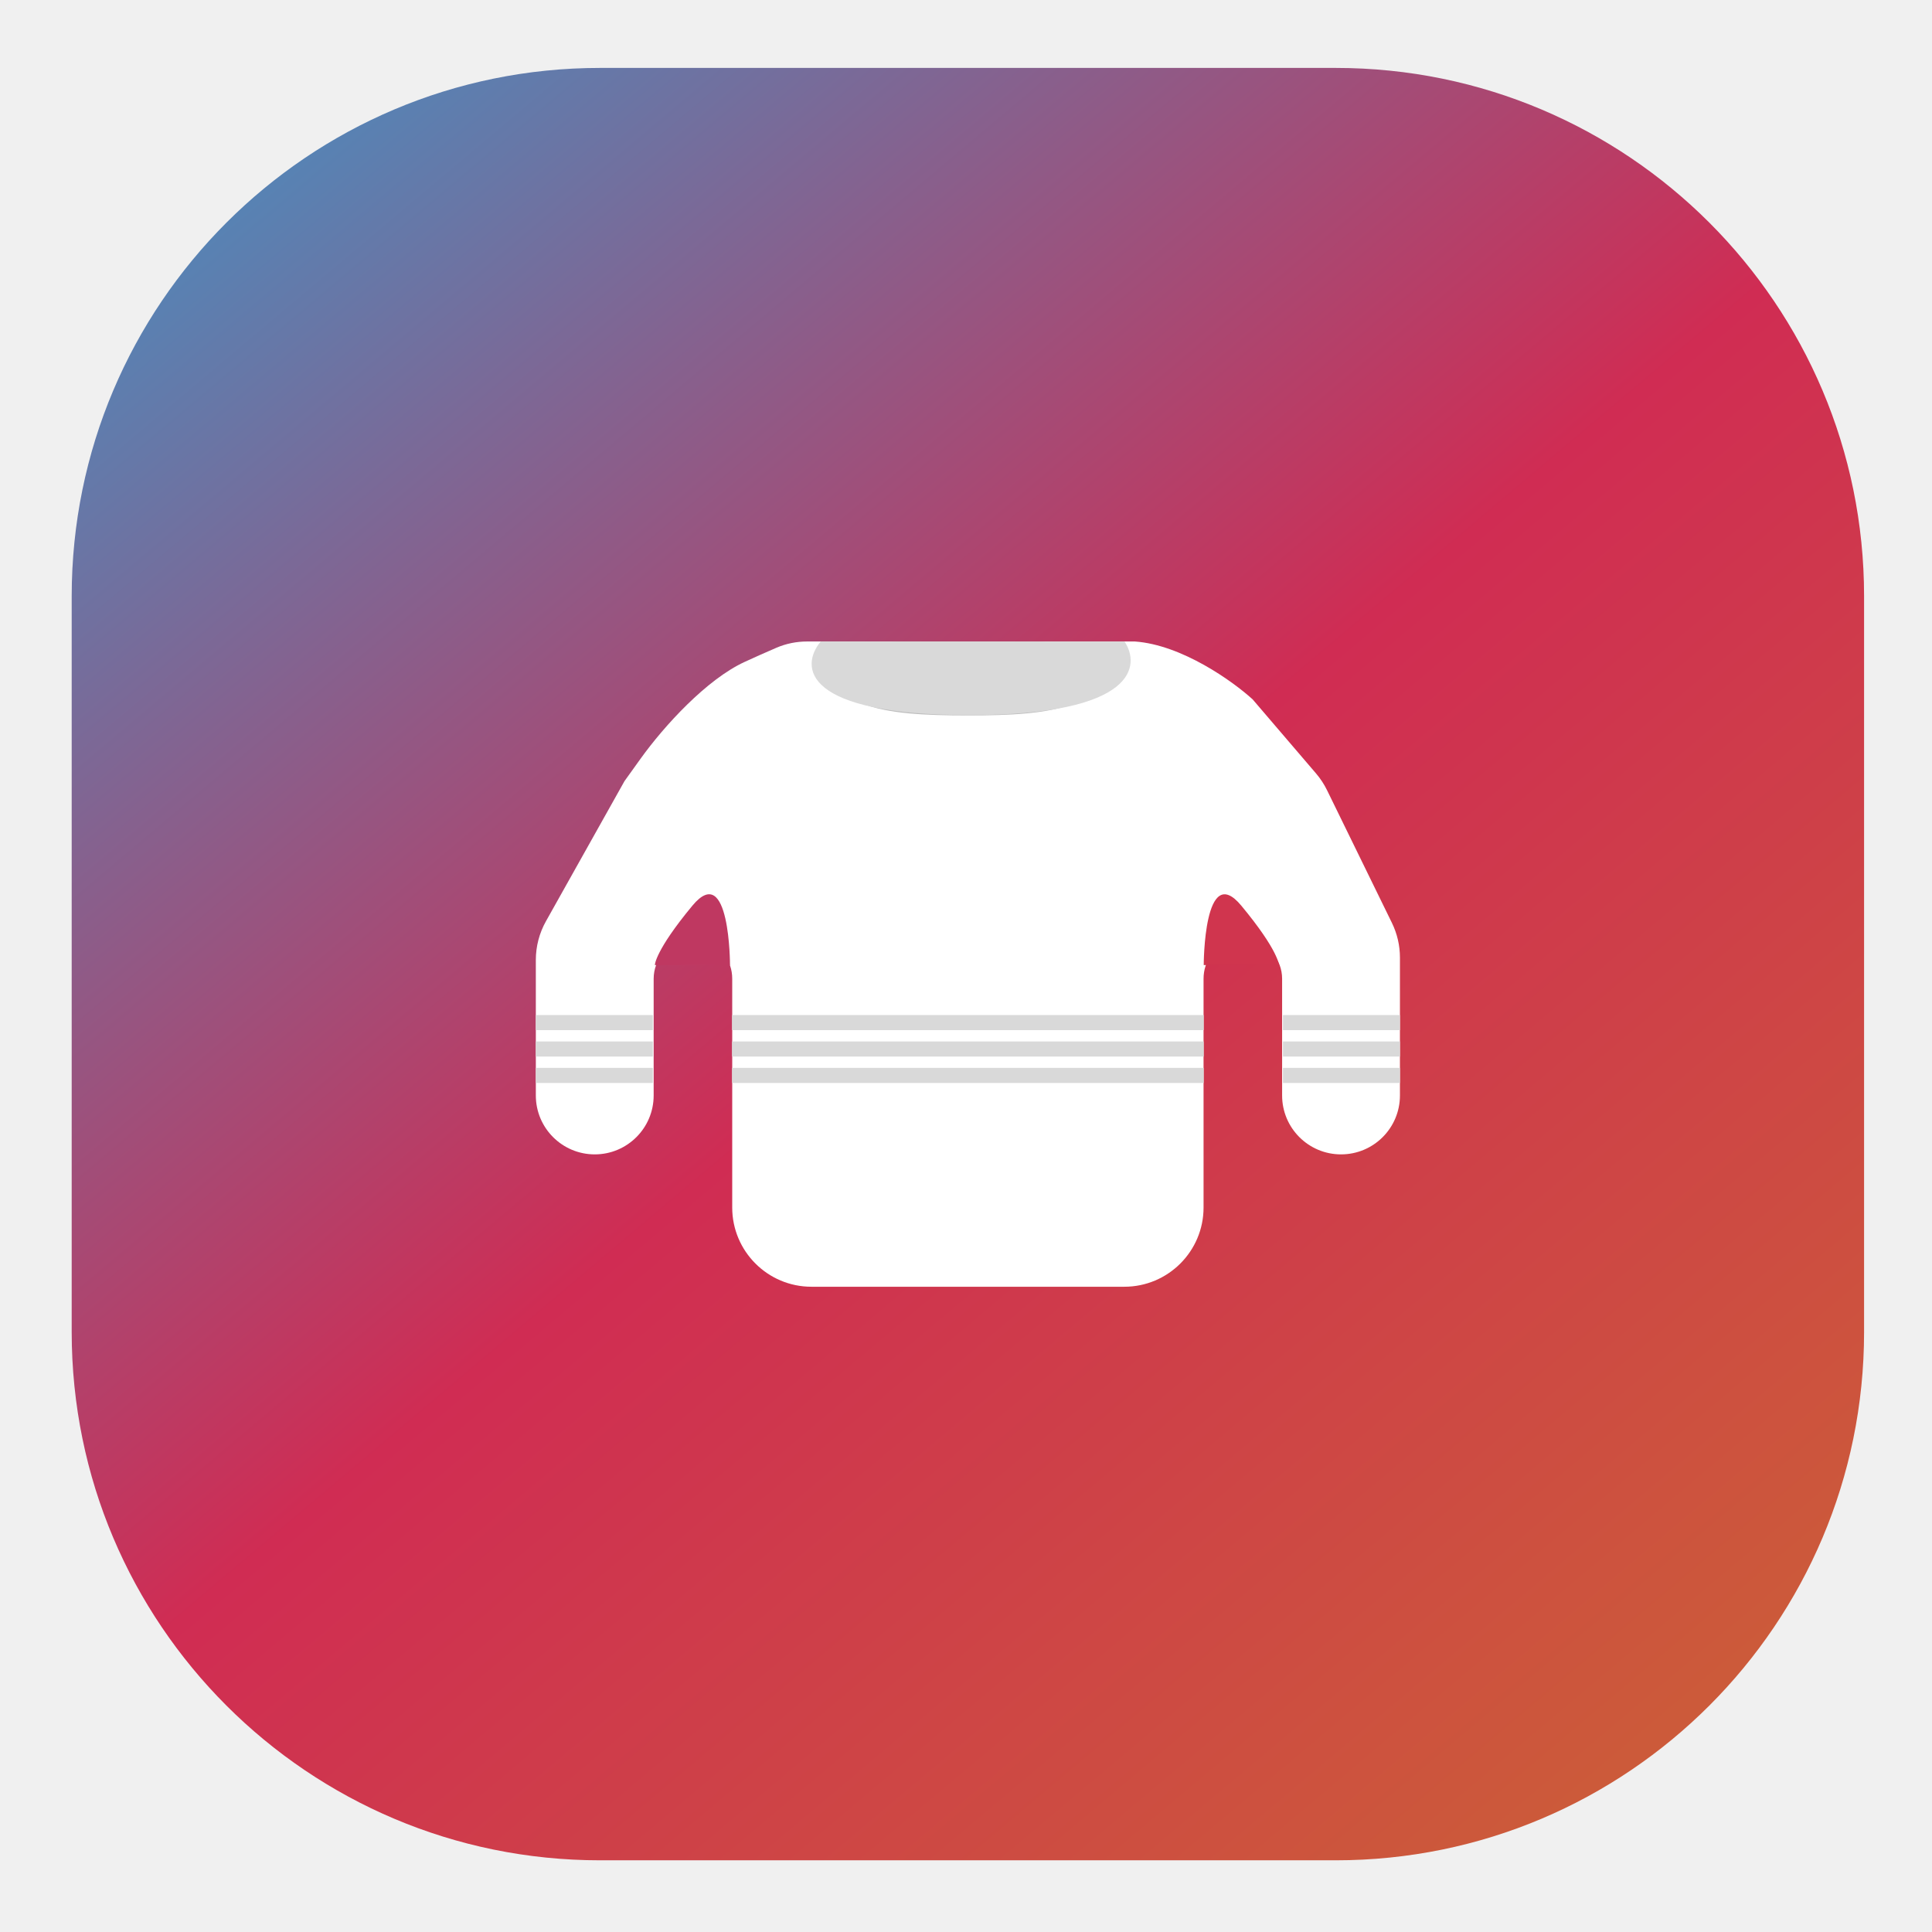
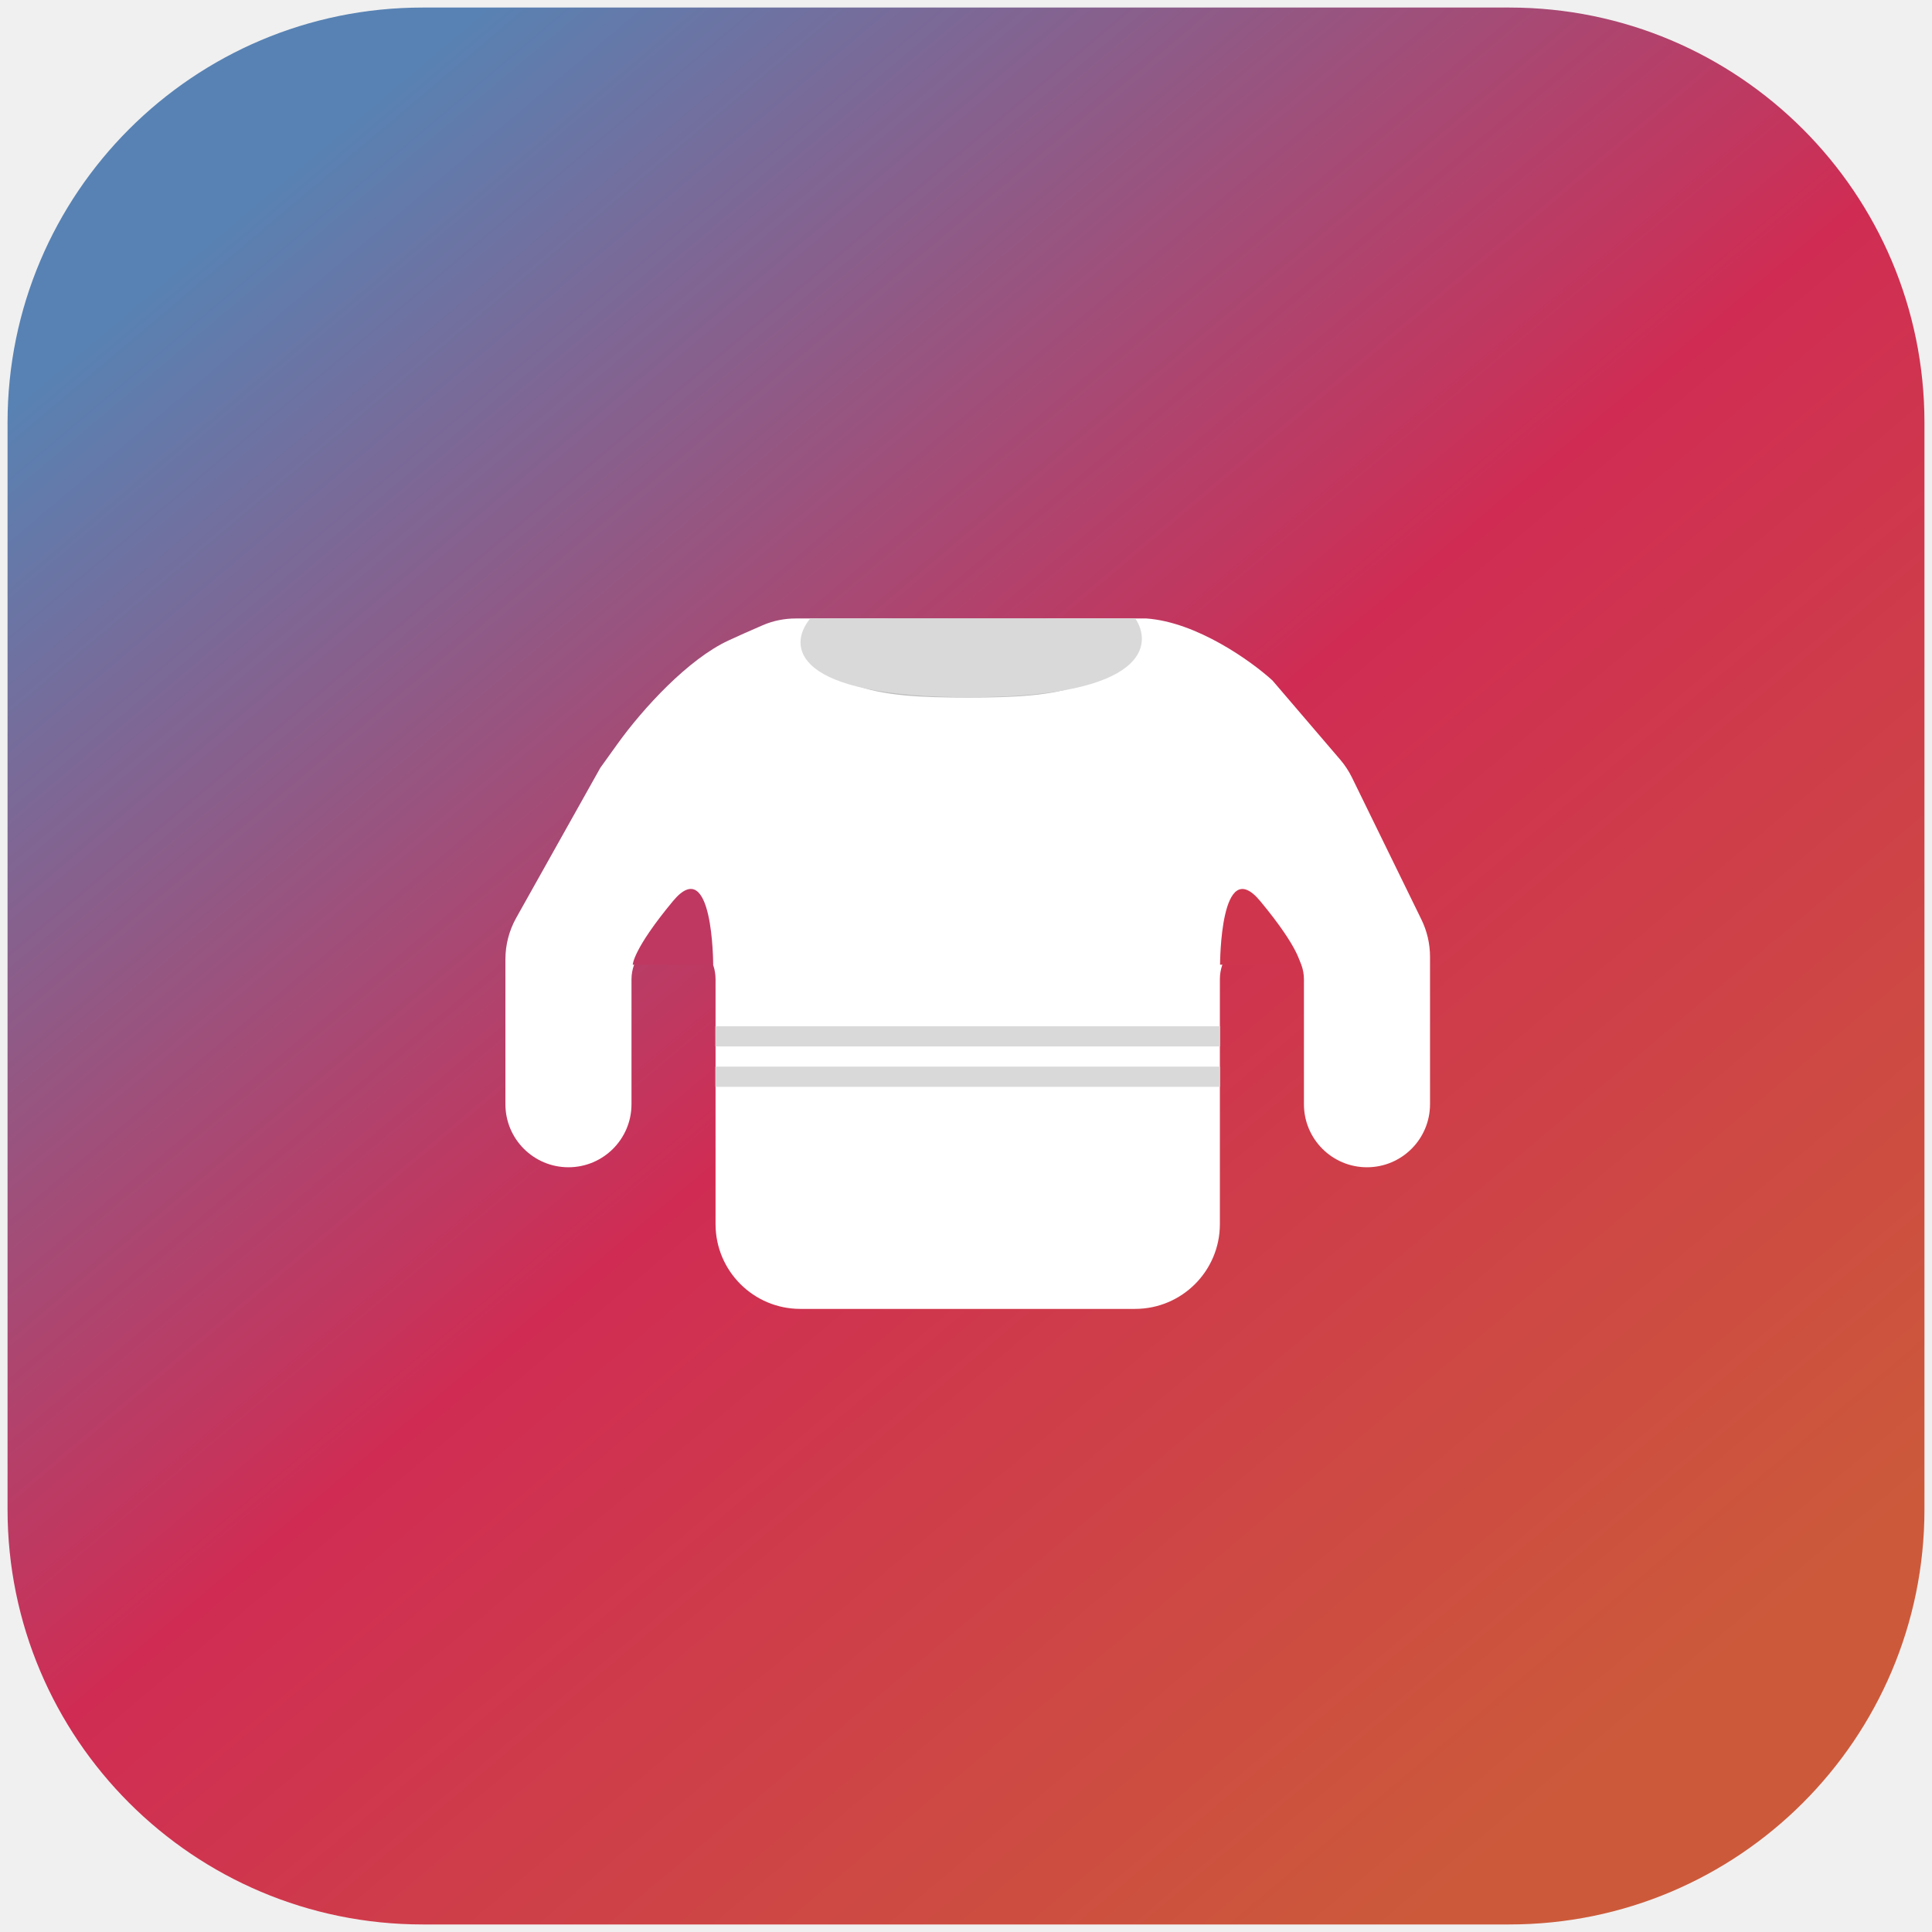
<svg xmlns="http://www.w3.org/2000/svg" width="512" height="512" viewBox="0 0 512 512" fill="none">
-   <rect x="19" y="18" width="475" height="475" rx="140" fill="url(#paint0_linear_87_2)" />
-   <path d="M318.955 320C318.955 331.598 309.553 341 297.955 341H215.045C203.447 341 194.045 331.598 194.045 320V259.371C194.045 249.726 182.06 245.268 175.757 252.569C174.125 254.46 173.227 256.874 173.227 259.371V290.309C173.227 298.933 166.237 305.923 157.614 305.923C148.99 305.923 142 298.933 142 290.309V254.407C142 250.811 142.923 247.276 144.682 244.139L165.5 207L169.71 201.131C176.102 192.222 187.312 180.053 197.263 175.448C199.731 174.305 202.544 173.048 205.746 171.668C208.317 170.559 211.101 170 213.901 170H255.199H300.739C313.23 170.877 326.761 180.596 331.966 185.346L348.762 204.97C349.916 206.318 350.894 207.807 351.674 209.4L368.865 244.558C370.27 247.43 371 250.585 371 253.783V290.309C371 298.933 364.01 305.923 355.386 305.923C346.763 305.923 339.773 298.933 339.773 290.309V259.371C339.773 256.874 338.875 254.46 337.243 252.569C330.94 245.268 318.955 249.726 318.955 259.371V320Z" fill="white" />
-   <path d="M274.538 170C286.136 170 295.533 182.01 284.776 186.346C277.665 189.212 267.626 189.594 256.5 189.594C245.374 189.594 235.335 189.212 228.224 186.346C217.467 182.01 226.89 170 238.488 170C248.668 170 240.79 170 256.5 170C264.792 170 270.171 170 274.538 170Z" fill="#BDBDBD" />
-   <path d="M257 189.5C212.993 189.5 211.833 176.833 217.5 170H298C302.167 176.167 301.5 189.5 257 189.5Z" fill="#D9D9D9" />
-   <rect width="125" height="4" transform="matrix(1 0 0 -1 194 273)" fill="#D9D9D9" />
-   <rect width="31" height="4" transform="matrix(1 0 0 -1 340 273)" fill="#D9D9D9" />
-   <rect width="31" height="4" transform="matrix(1 0 0 -1 340 280)" fill="#D9D9D9" />
-   <rect width="31" height="4" transform="matrix(1 0 0 -1 340 287)" fill="#D9D9D9" />
-   <rect width="31" height="4" transform="matrix(1 0 0 -1 142 273)" fill="#D9D9D9" />
-   <rect width="31" height="4" transform="matrix(1 0 0 -1 142 280)" fill="#D9D9D9" />
-   <rect width="31" height="4" transform="matrix(1 0 0 -1 142 287)" fill="#D9D9D9" />
-   <rect width="125" height="4" transform="matrix(1 0 0 -1 194 280)" fill="#D9D9D9" />
-   <rect width="125" height="4" transform="matrix(1 0 0 -1 194 287)" fill="#D9D9D9" />
-   <path d="M183.5 240C193.459 228 193.459 255.75 193.459 255.75H173.541C173.541 255.75 173.541 252 183.5 240Z" fill="#BF3861" />
-   <path d="M328.959 240.01C319 228.01 319 255.76 319 255.76H338.919C338.919 255.76 338.919 252.01 328.959 240.01Z" fill="#D0354E" />
+   <rect x="2" y="2" width="508" height="508" rx="110" fill="url(#paint0_linear)" />
+   <g transform="translate(-18 -18) scale(1.07)">
+     <path d="M318.955 320C318.955 331.598 309.553 341 297.955 341H215.045C203.447 341 194.045 331.598 194.045 320V259.371C194.045 249.726 182.06 245.268 175.757 252.569C174.125 254.46 173.227 256.874 173.227 259.371V290.309C173.227 298.933 166.237 305.923 157.614 305.923C148.99 305.923 142 298.933 142 290.309V254.407C142 250.811 142.923 247.276 144.682 244.139L165.5 207L169.71 201.131C176.102 192.222 187.312 180.053 197.263 175.448C199.731 174.305 202.544 173.048 205.746 171.668C208.317 170.559 211.101 170 213.901 170H255.199H300.739C313.23 170.877 326.761 180.596 331.966 185.346L348.762 204.97C349.916 206.318 350.894 207.807 351.674 209.4L368.865 244.558C370.27 247.43 371 250.585 371 253.783V290.309C371 298.933 364.01 305.923 355.386 305.923C346.763 305.923 339.773 298.933 339.773 290.309V259.371C339.773 256.874 338.875 254.46 337.243 252.569C330.94 245.268 318.955 249.726 318.955 259.371V320Z" fill="white" />
+     <path d="M274.538 170C286.136 170 295.533 182.01 284.776 186.346C277.665 189.212 267.626 189.594 256.5 189.594C245.374 189.594 235.335 189.212 228.224 186.346C217.467 182.01 226.89 170 238.488 170C248.668 170 240.79 170 256.5 170C264.792 170 270.171 170 274.538 170Z" fill="#BDBDBD" />
+     <path d="M257 189.5C212.993 189.5 211.833 176.833 217.5 170H298C302.167 176.167 301.5 189.5 257 189.5Z" fill="#D9D9D9" />
+     <rect width="125" height="5" transform="matrix(1 0 0 -1 194 276)" fill="#D9D9D9" />
+     <rect width="125" height="5" transform="matrix(1 0 0 -1 194 286)" fill="#D9D9D9" />
+     <path d="M183.5 240C193.459 228 193.459 255.75 193.459 255.75H173.541C173.541 255.75 173.541 252 183.5 240Z" fill="#BF3861" />
+     <path d="M328.959 240.01C319 228.01 319 255.76 319 255.76H338.919C338.919 255.76 338.919 252.01 328.959 240.01Z" fill="#D0354E" />
+   </g>
  <defs>
-     <linearGradient id="paint0_linear_87_2" x1="76" y1="46" x2="430.5" y2="466.5" gradientUnits="userSpaceOnUse">
+     <linearGradient id="paint0_linear" x1="76" y1="46" x2="430.5" y2="466.5" gradientUnits="userSpaceOnUse">
      <stop stop-color="#5882B3" />
      <stop offset="0.5" stop-color="#D02C53" />
      <stop offset="1" stop-color="#CC5A3A" />
    </linearGradient>
  </defs>
</svg>
